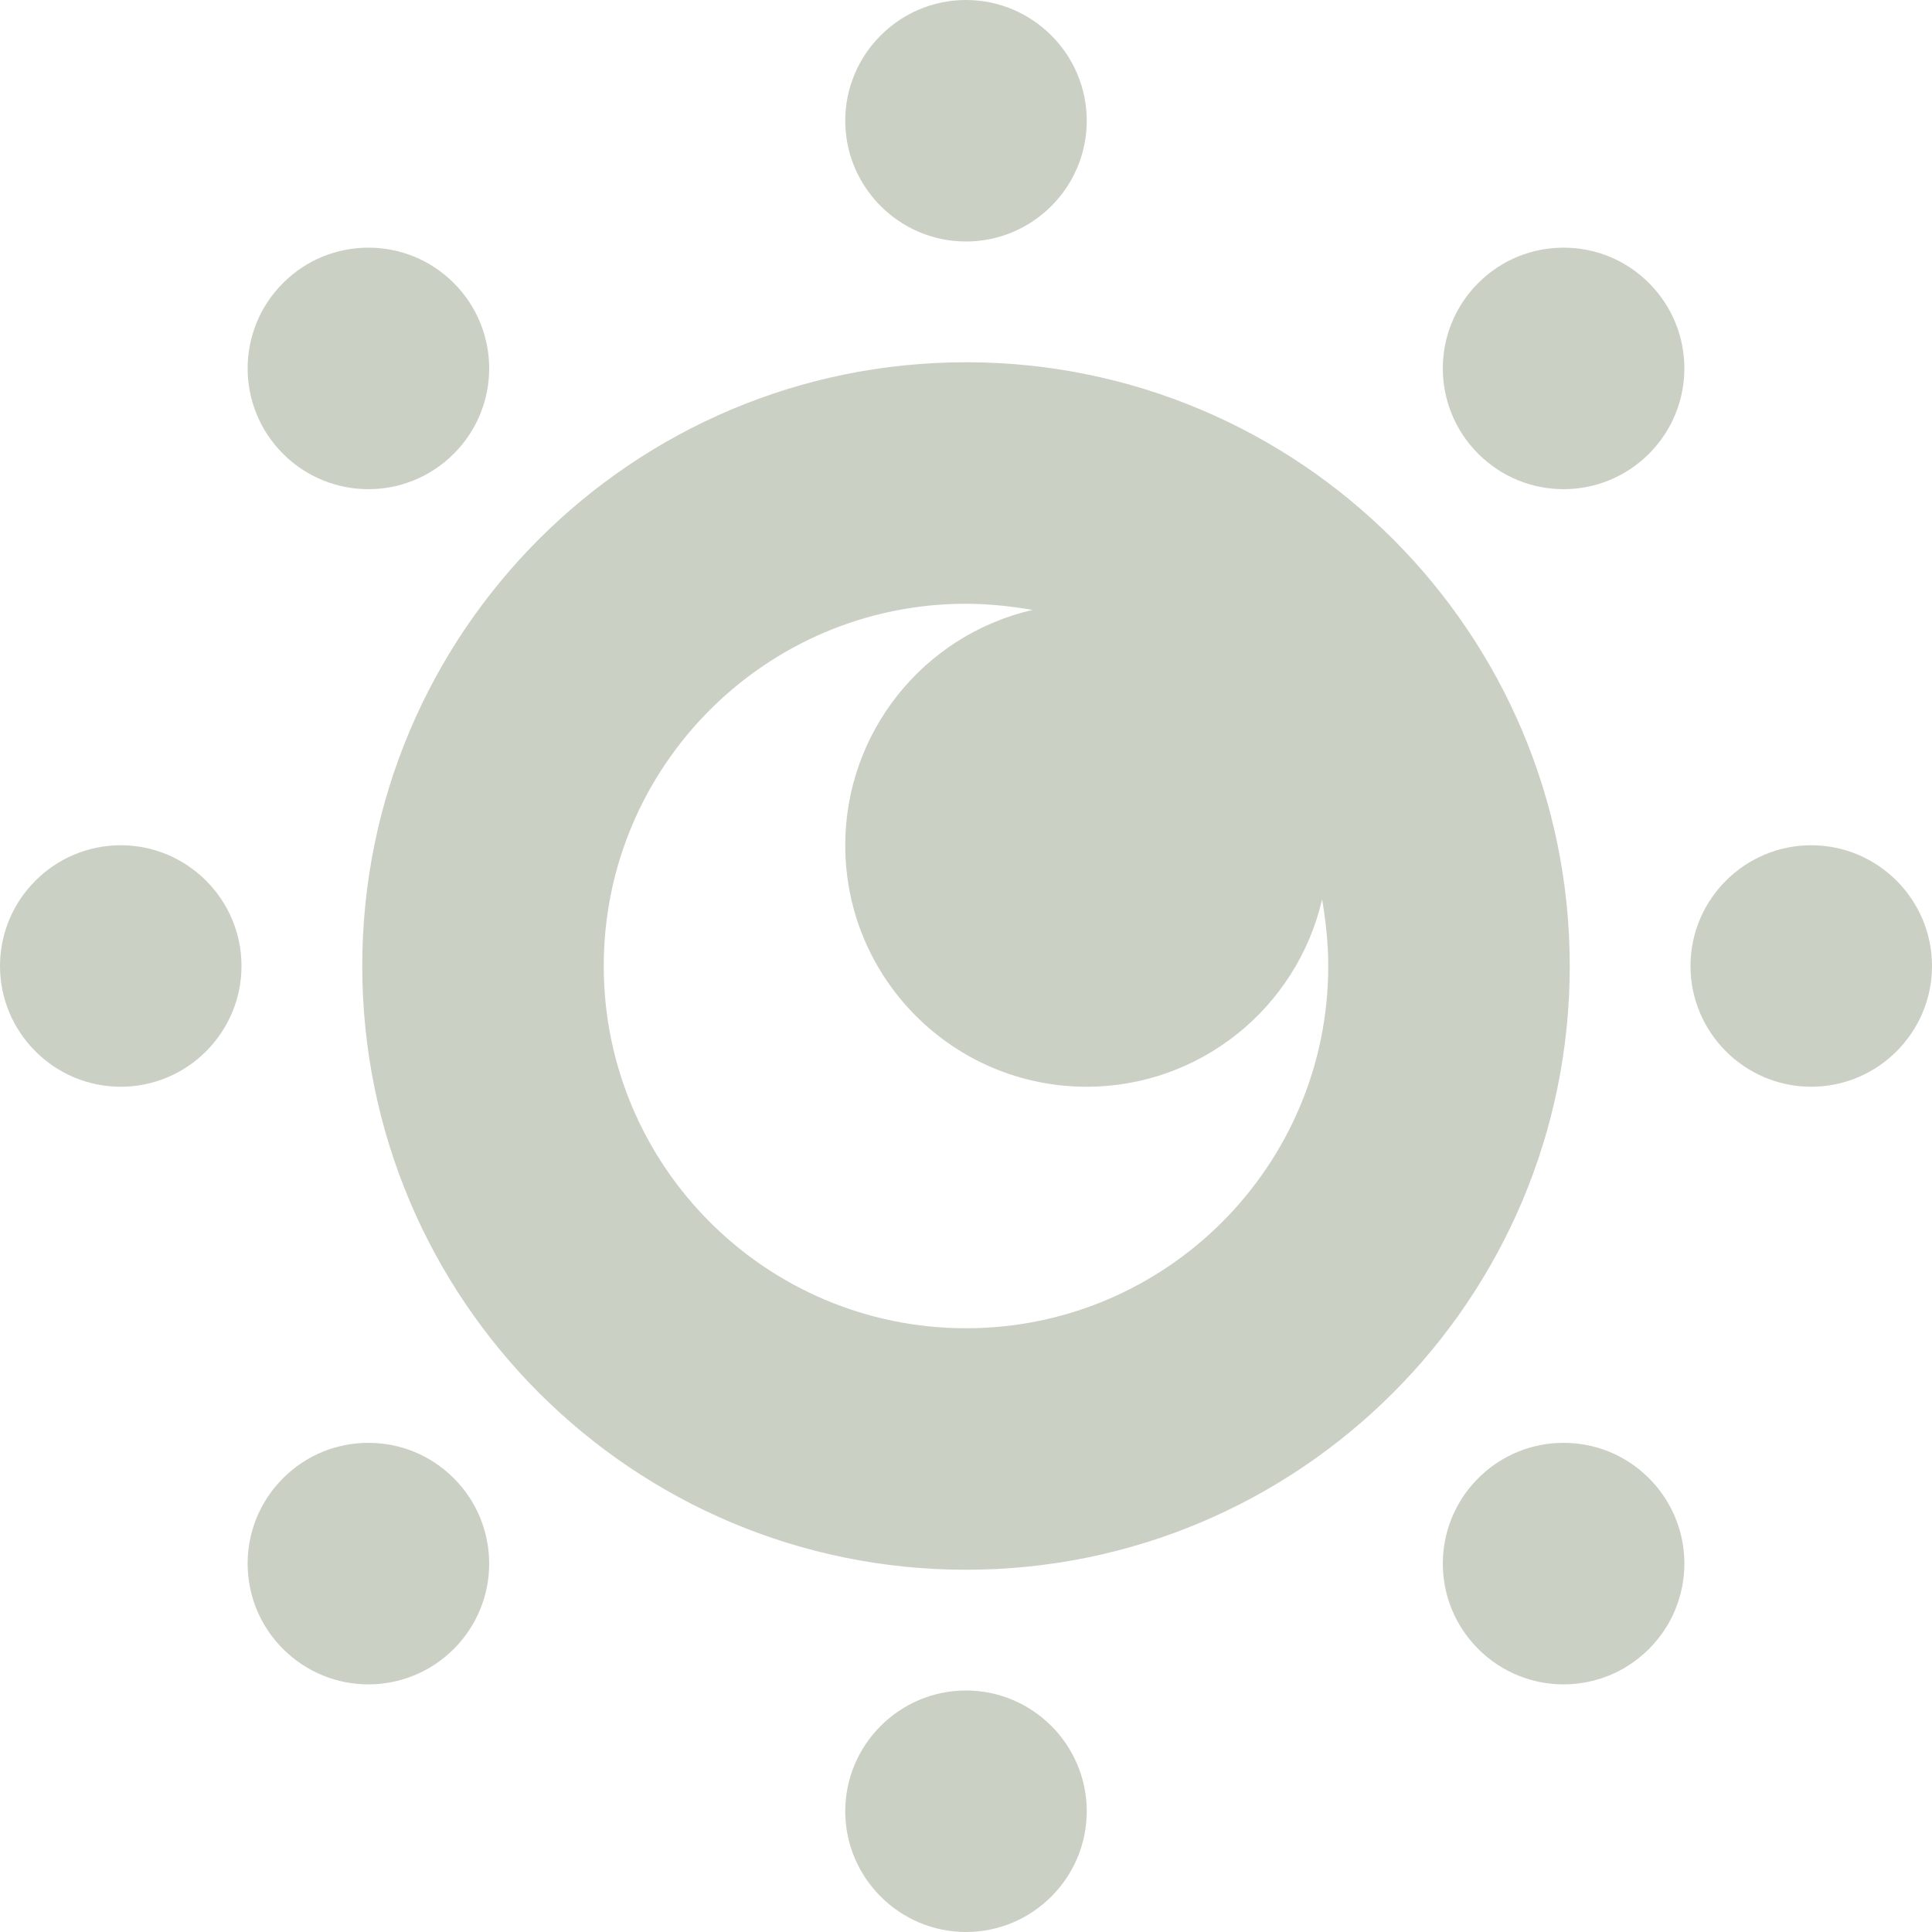
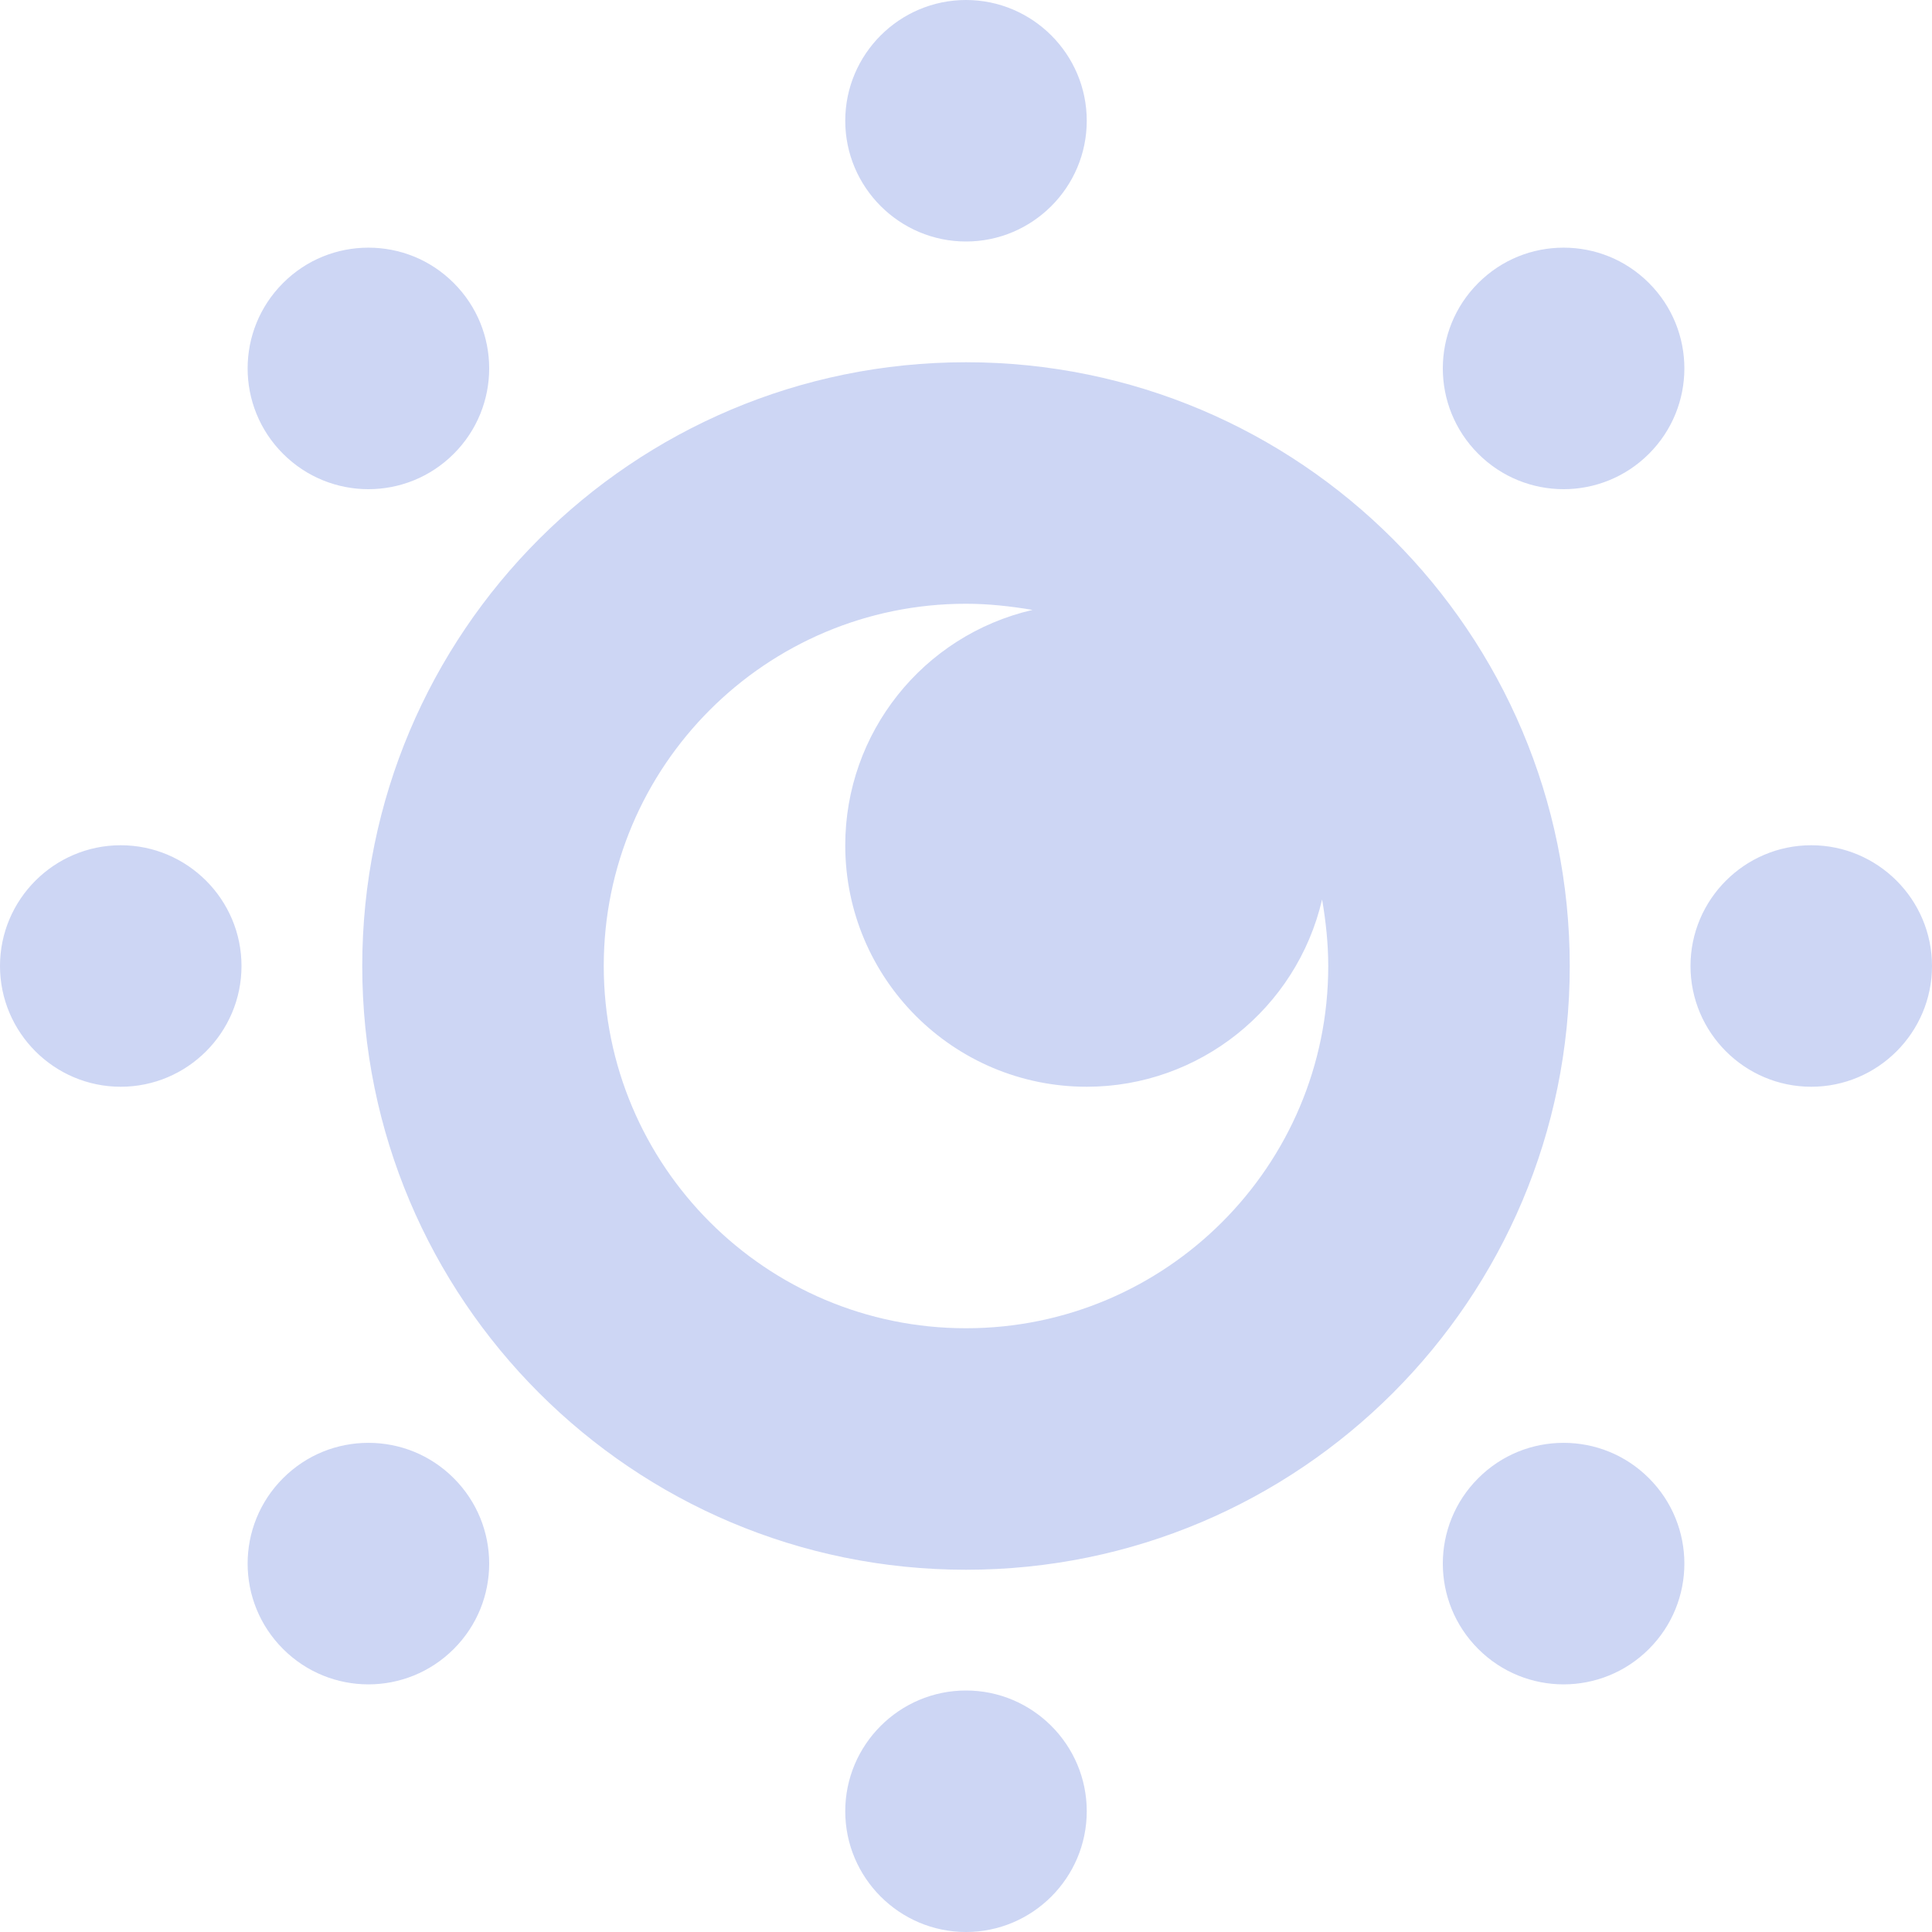
<svg xmlns="http://www.w3.org/2000/svg" width="800px" height="800px" viewBox="0 0 16 16">
-   <path d="m 8 0 c -0.551 0 -1 0.449 -1 1 s 0.449 1 1 1 s 1 -0.449 1 -1 s -0.449 -1 -1 -1 z m -4.949 2.051 c -0.258 0 -0.512 0.098 -0.707 0.293 c -0.391 0.391 -0.391 1.023 0 1.414 c 0.391 0.391 1.023 0.391 1.414 0 c 0.391 -0.391 0.391 -1.023 0 -1.414 c -0.195 -0.195 -0.449 -0.293 -0.707 -0.293 z m 9.898 0 c -0.258 0 -0.512 0.098 -0.707 0.293 c -0.391 0.391 -0.391 1.023 0 1.414 c 0.391 0.391 1.023 0.391 1.414 0 c 0.391 -0.391 0.391 -1.023 0 -1.414 c -0.195 -0.195 -0.449 -0.293 -0.707 -0.293 z m -4.949 0.949 c -2.762 0 -5 2.238 -5 5 s 2.238 5 5 5 s 5 -2.238 5 -5 s -2.238 -5 -5 -5 z m 0 2 c 0.184 0 0.367 0.02 0.551 0.051 c -0.91 0.211 -1.551 1.02 -1.551 1.949 c 0 1.105 0.895 2 2 2 c 0.93 0 1.738 -0.645 1.949 -1.551 c 0.031 0.18 0.051 0.367 0.051 0.551 c 0 1.656 -1.344 3 -3 3 s -3 -1.344 -3 -3 s 1.344 -3 3 -3 z m -7 2 c -0.551 0 -1 0.449 -1 1 s 0.449 1 1 1 s 1 -0.449 1 -1 s -0.449 -1 -1 -1 z m 14 0 c -0.551 0 -1 0.449 -1 1 s 0.449 1 1 1 s 1 -0.449 1 -1 s -0.449 -1 -1 -1 z m -11.949 4.949 c -0.258 0 -0.512 0.098 -0.707 0.293 c -0.391 0.391 -0.391 1.023 0 1.414 s 1.023 0.391 1.414 0 c 0.391 -0.391 0.391 -1.023 0 -1.414 c -0.195 -0.195 -0.449 -0.293 -0.707 -0.293 z m 9.898 0 c -0.258 0 -0.512 0.098 -0.707 0.293 c -0.391 0.391 -0.391 1.023 0 1.414 c 0.391 0.391 1.023 0.391 1.414 0 s 0.391 -1.023 0 -1.414 c -0.195 -0.195 -0.449 -0.293 -0.707 -0.293 z m -4.949 2.051 c -0.551 0 -1 0.449 -1 1 s 0.449 1 1 1 s 1 -0.449 1 -1 s -0.449 -1 -1 -1 z m 0 0" fill="#cbd0c5" />
+   <path d="m 8 0 c -0.551 0 -1 0.449 -1 1 s 0.449 1 1 1 s 1 -0.449 1 -1 s -0.449 -1 -1 -1 z m -4.949 2.051 c -0.258 0 -0.512 0.098 -0.707 0.293 c -0.391 0.391 -0.391 1.023 0 1.414 c 0.391 0.391 1.023 0.391 1.414 0 c 0.391 -0.391 0.391 -1.023 0 -1.414 c -0.195 -0.195 -0.449 -0.293 -0.707 -0.293 z m 9.898 0 c -0.258 0 -0.512 0.098 -0.707 0.293 c -0.391 0.391 -0.391 1.023 0 1.414 c 0.391 0.391 1.023 0.391 1.414 0 c 0.391 -0.391 0.391 -1.023 0 -1.414 c -0.195 -0.195 -0.449 -0.293 -0.707 -0.293 z m -4.949 0.949 c -2.762 0 -5 2.238 -5 5 s 2.238 5 5 5 s 5 -2.238 5 -5 s -2.238 -5 -5 -5 z m 0 2 c 0.184 0 0.367 0.02 0.551 0.051 c -0.91 0.211 -1.551 1.02 -1.551 1.949 c 0 1.105 0.895 2 2 2 c 0.93 0 1.738 -0.645 1.949 -1.551 c 0.031 0.18 0.051 0.367 0.051 0.551 c 0 1.656 -1.344 3 -3 3 s -3 -1.344 -3 -3 s 1.344 -3 3 -3 z m -7 2 c -0.551 0 -1 0.449 -1 1 s 0.449 1 1 1 s 1 -0.449 1 -1 s -0.449 -1 -1 -1 z m 14 0 c -0.551 0 -1 0.449 -1 1 s 0.449 1 1 1 s 1 -0.449 1 -1 s -0.449 -1 -1 -1 z m -11.949 4.949 c -0.258 0 -0.512 0.098 -0.707 0.293 c -0.391 0.391 -0.391 1.023 0 1.414 s 1.023 0.391 1.414 0 c 0.391 -0.391 0.391 -1.023 0 -1.414 c -0.195 -0.195 -0.449 -0.293 -0.707 -0.293 z m 9.898 0 c -0.258 0 -0.512 0.098 -0.707 0.293 c -0.391 0.391 -0.391 1.023 0 1.414 c 0.391 0.391 1.023 0.391 1.414 0 s 0.391 -1.023 0 -1.414 c -0.195 -0.195 -0.449 -0.293 -0.707 -0.293 z m -4.949 2.051 c -0.551 0 -1 0.449 -1 1 s 0.449 1 1 1 s 1 -0.449 1 -1 s -0.449 -1 -1 -1 z m 0 0" fill="#cdd6f4" />
</svg>
